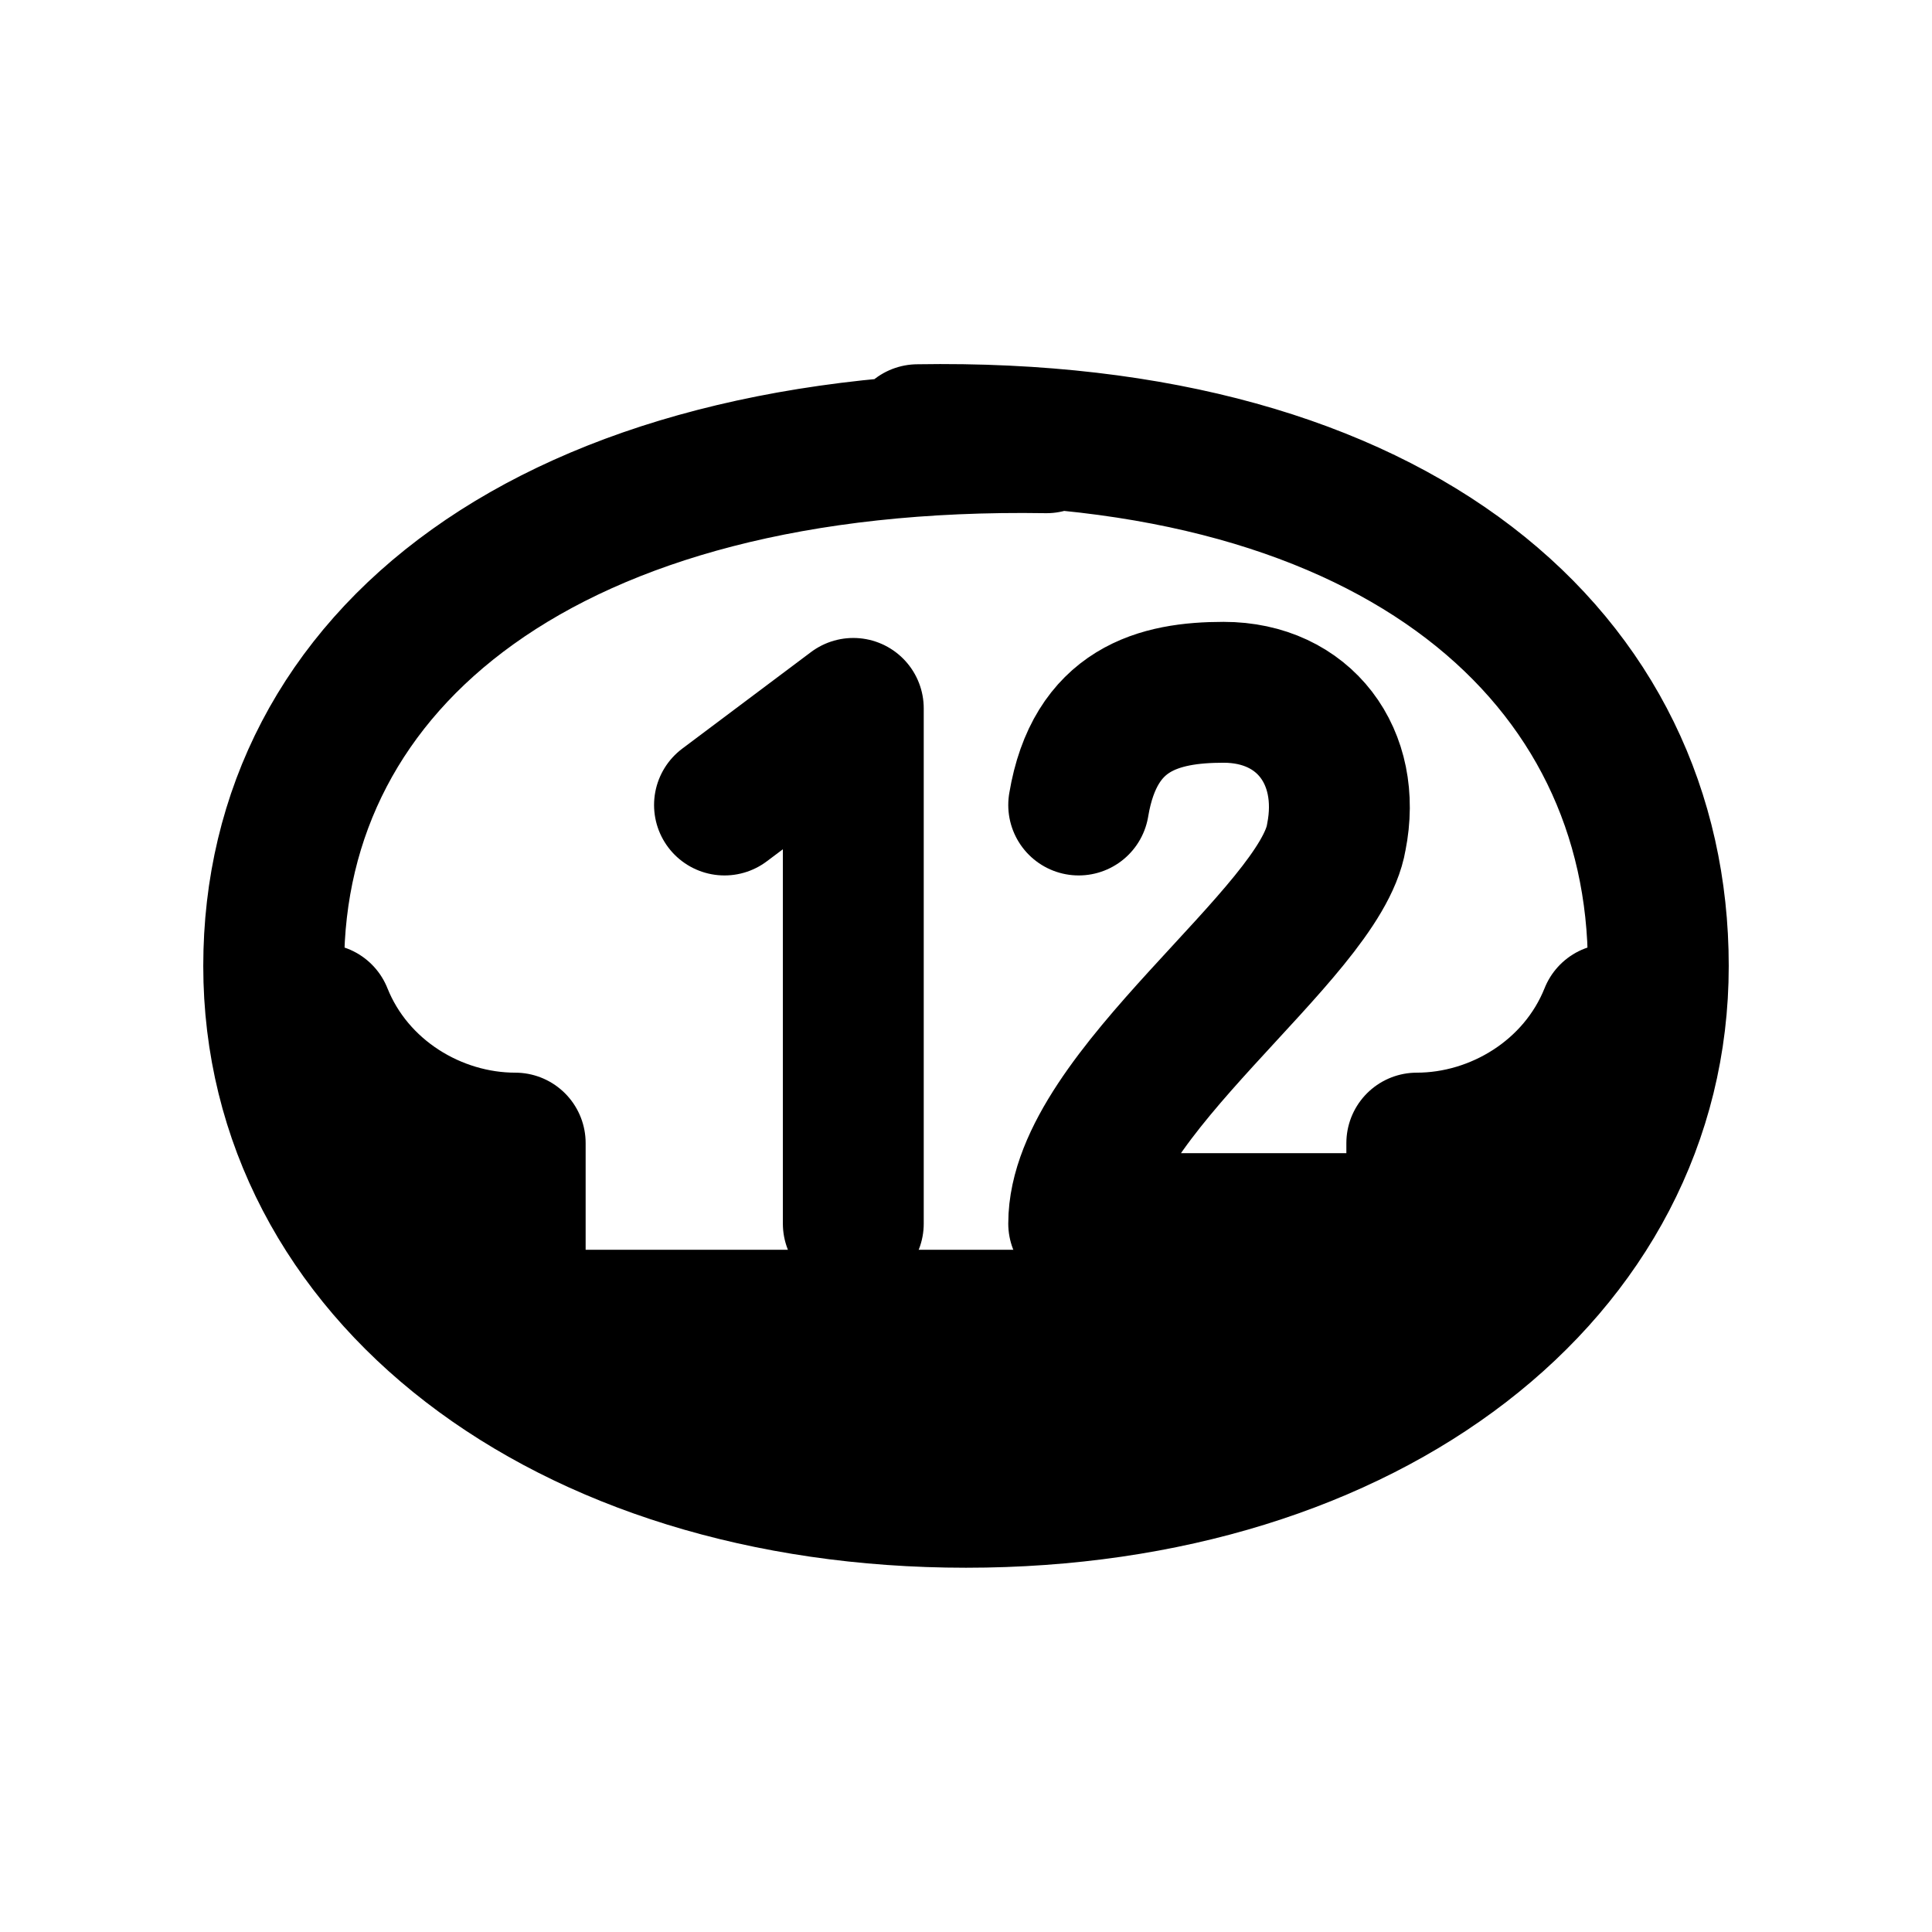
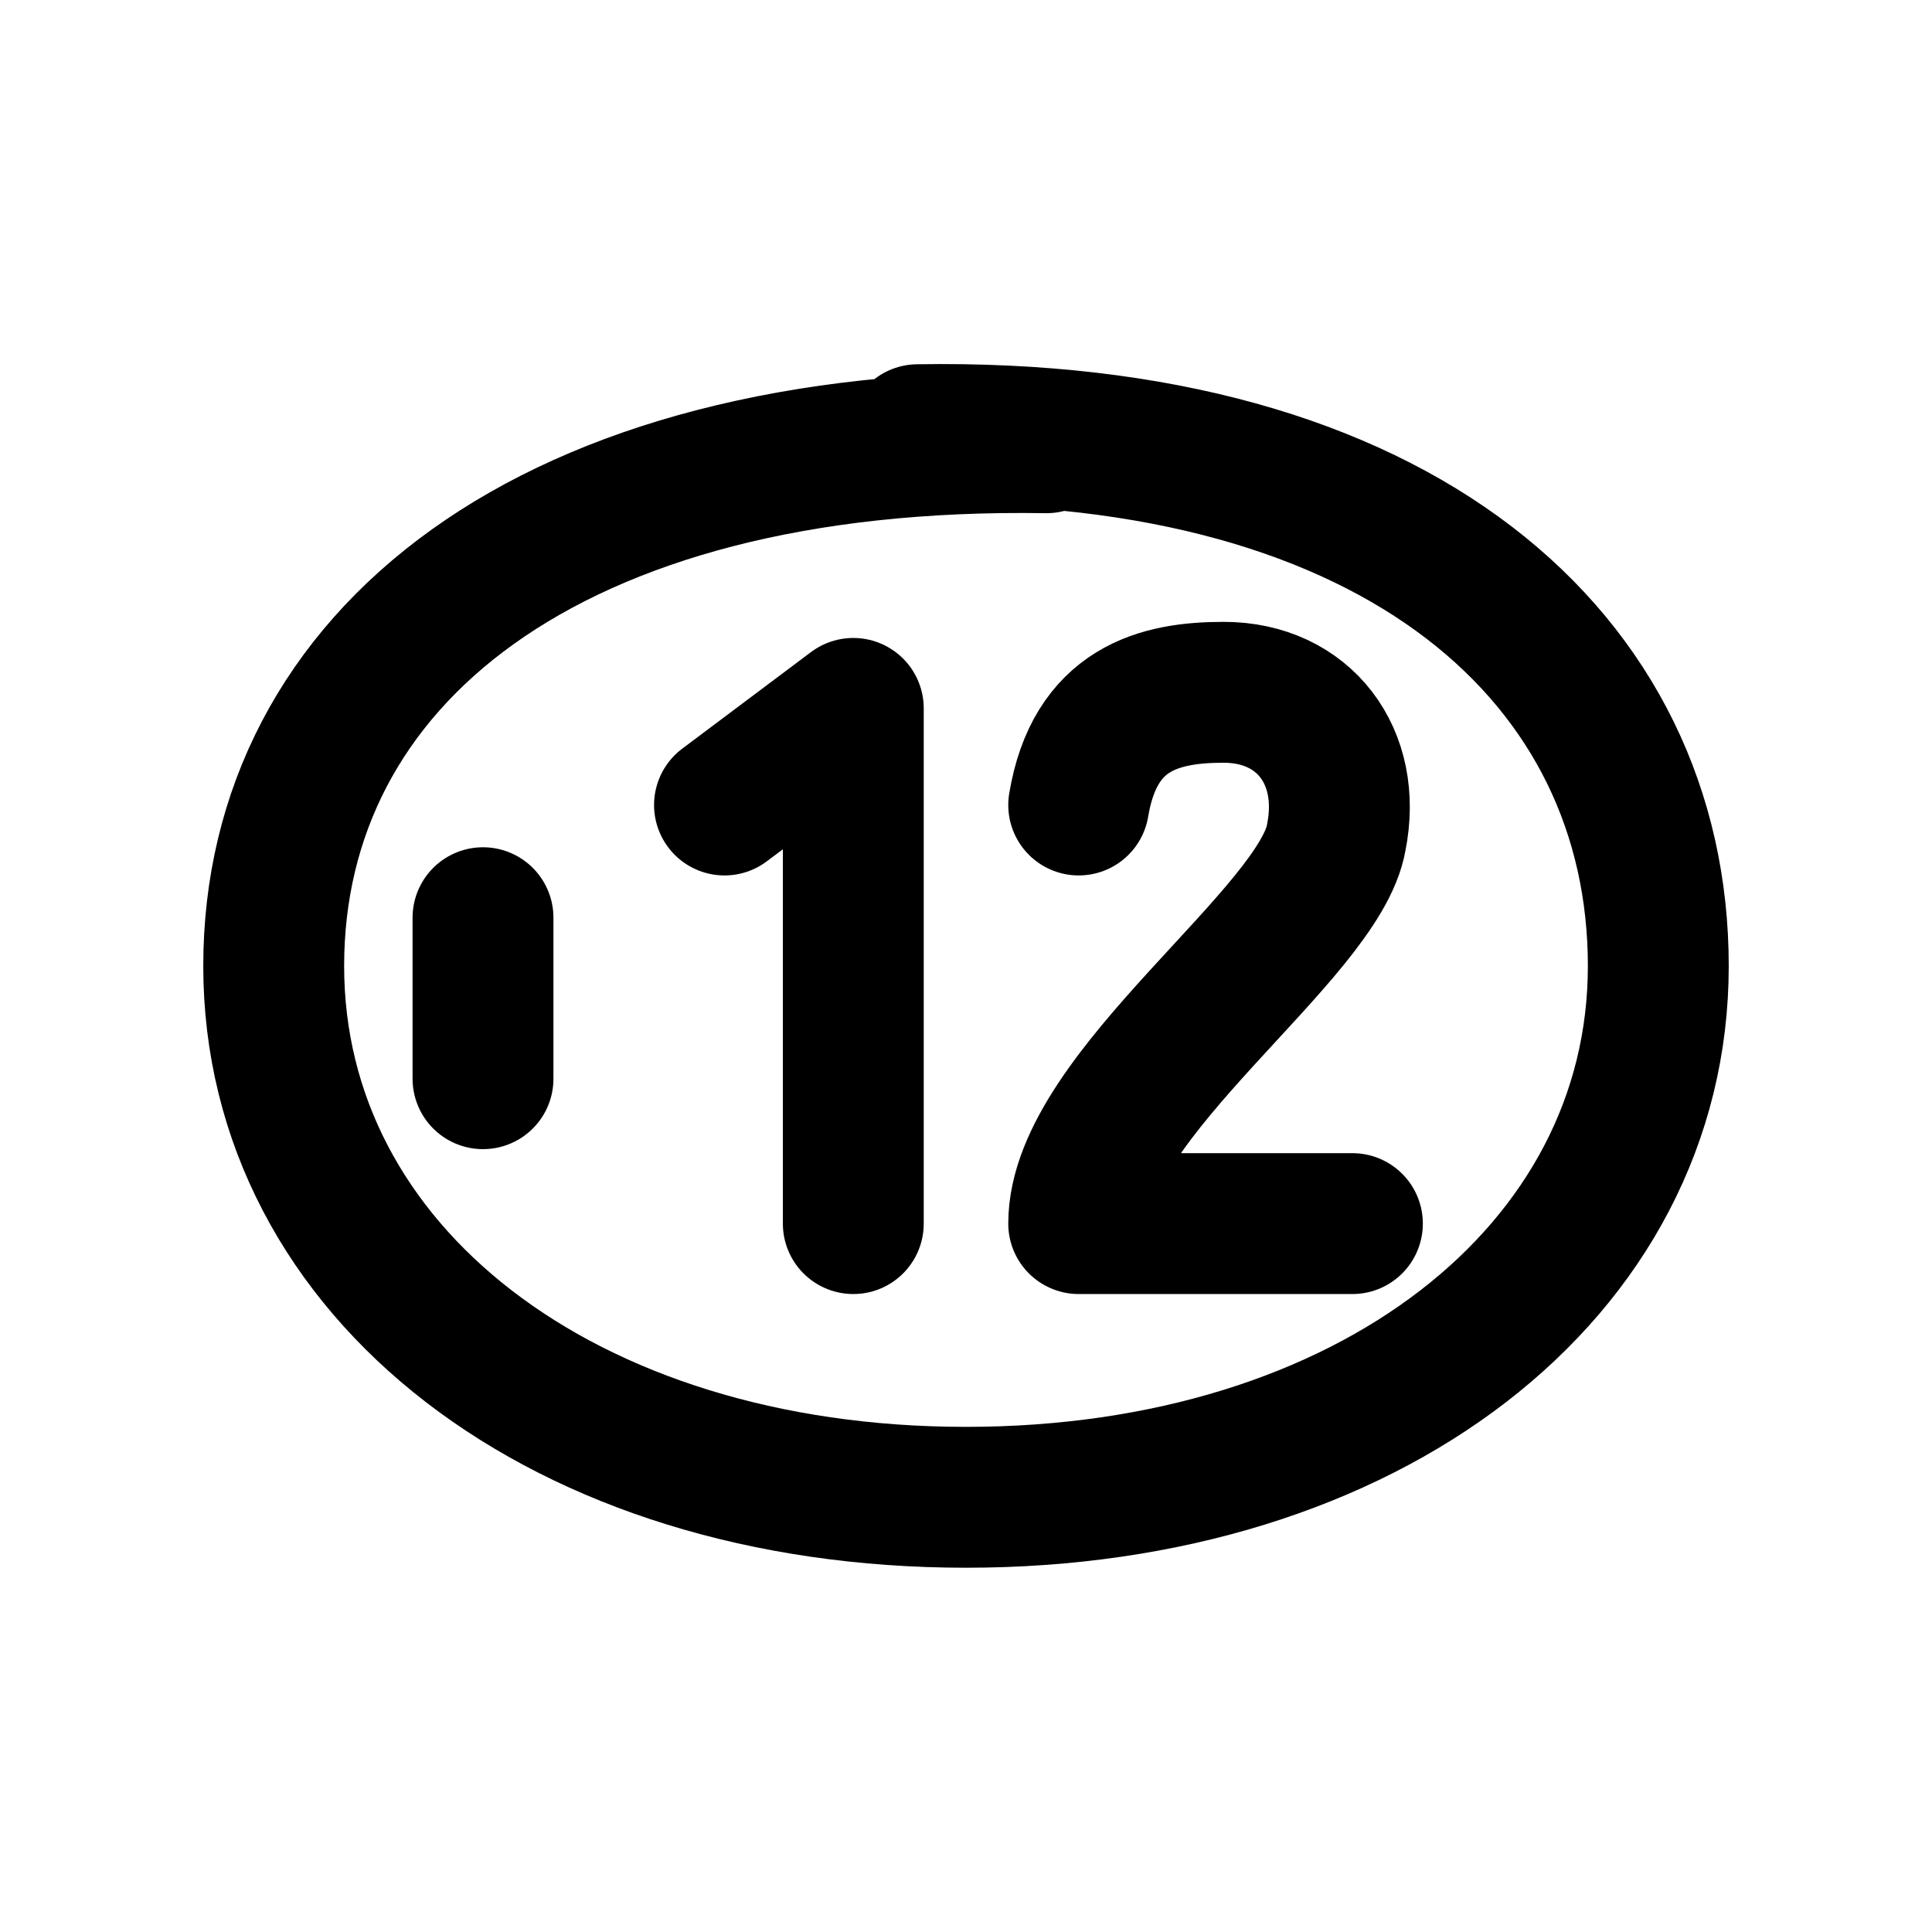
<svg xmlns="http://www.w3.org/2000/svg" viewBox="0 0 24 24" fill="none" stroke="currentColor" stroke-width="1.75" stroke-linecap="round" stroke-linejoin="round">
  <path d="M11.4 5.4 C17.4 5.3 20.6 8.2 20.6 12 C20.6 15.8 17 18.6 12 18.6 C7 18.6 3.4 15.8 3.4 12 C3.4 8.2 6.8 5.4 13 5.5" data-role="body" />
  <path d="M9 10 L10.6 8.8 L10.6 15.2 M13.4 10 C13.6 8.8 14.4 8.6 15.2 8.6 C16.2 8.6 16.8 9.4 16.6 10.4 C16.4 11.6 13.4 13.6 13.4 15.2 L16.8 15.2" />
-   <path d="M4 12.6 C4.6 15.8 7.8 18 12 18 C16.2 18 19.4 15.8 20 12.6 C19.6 13.6 18.6 14.2 17.6 14.2 L17.6 16.4 L6.4 16.4 L6.4 14.2 C5.4 14.2 4.4 13.6 4 12.6" data-role="mark" data-rest="hidden" />
+   <path d="M 6 11.4 L 6 13.4" data-role="mark" data-rest="hidden" />
</svg>
